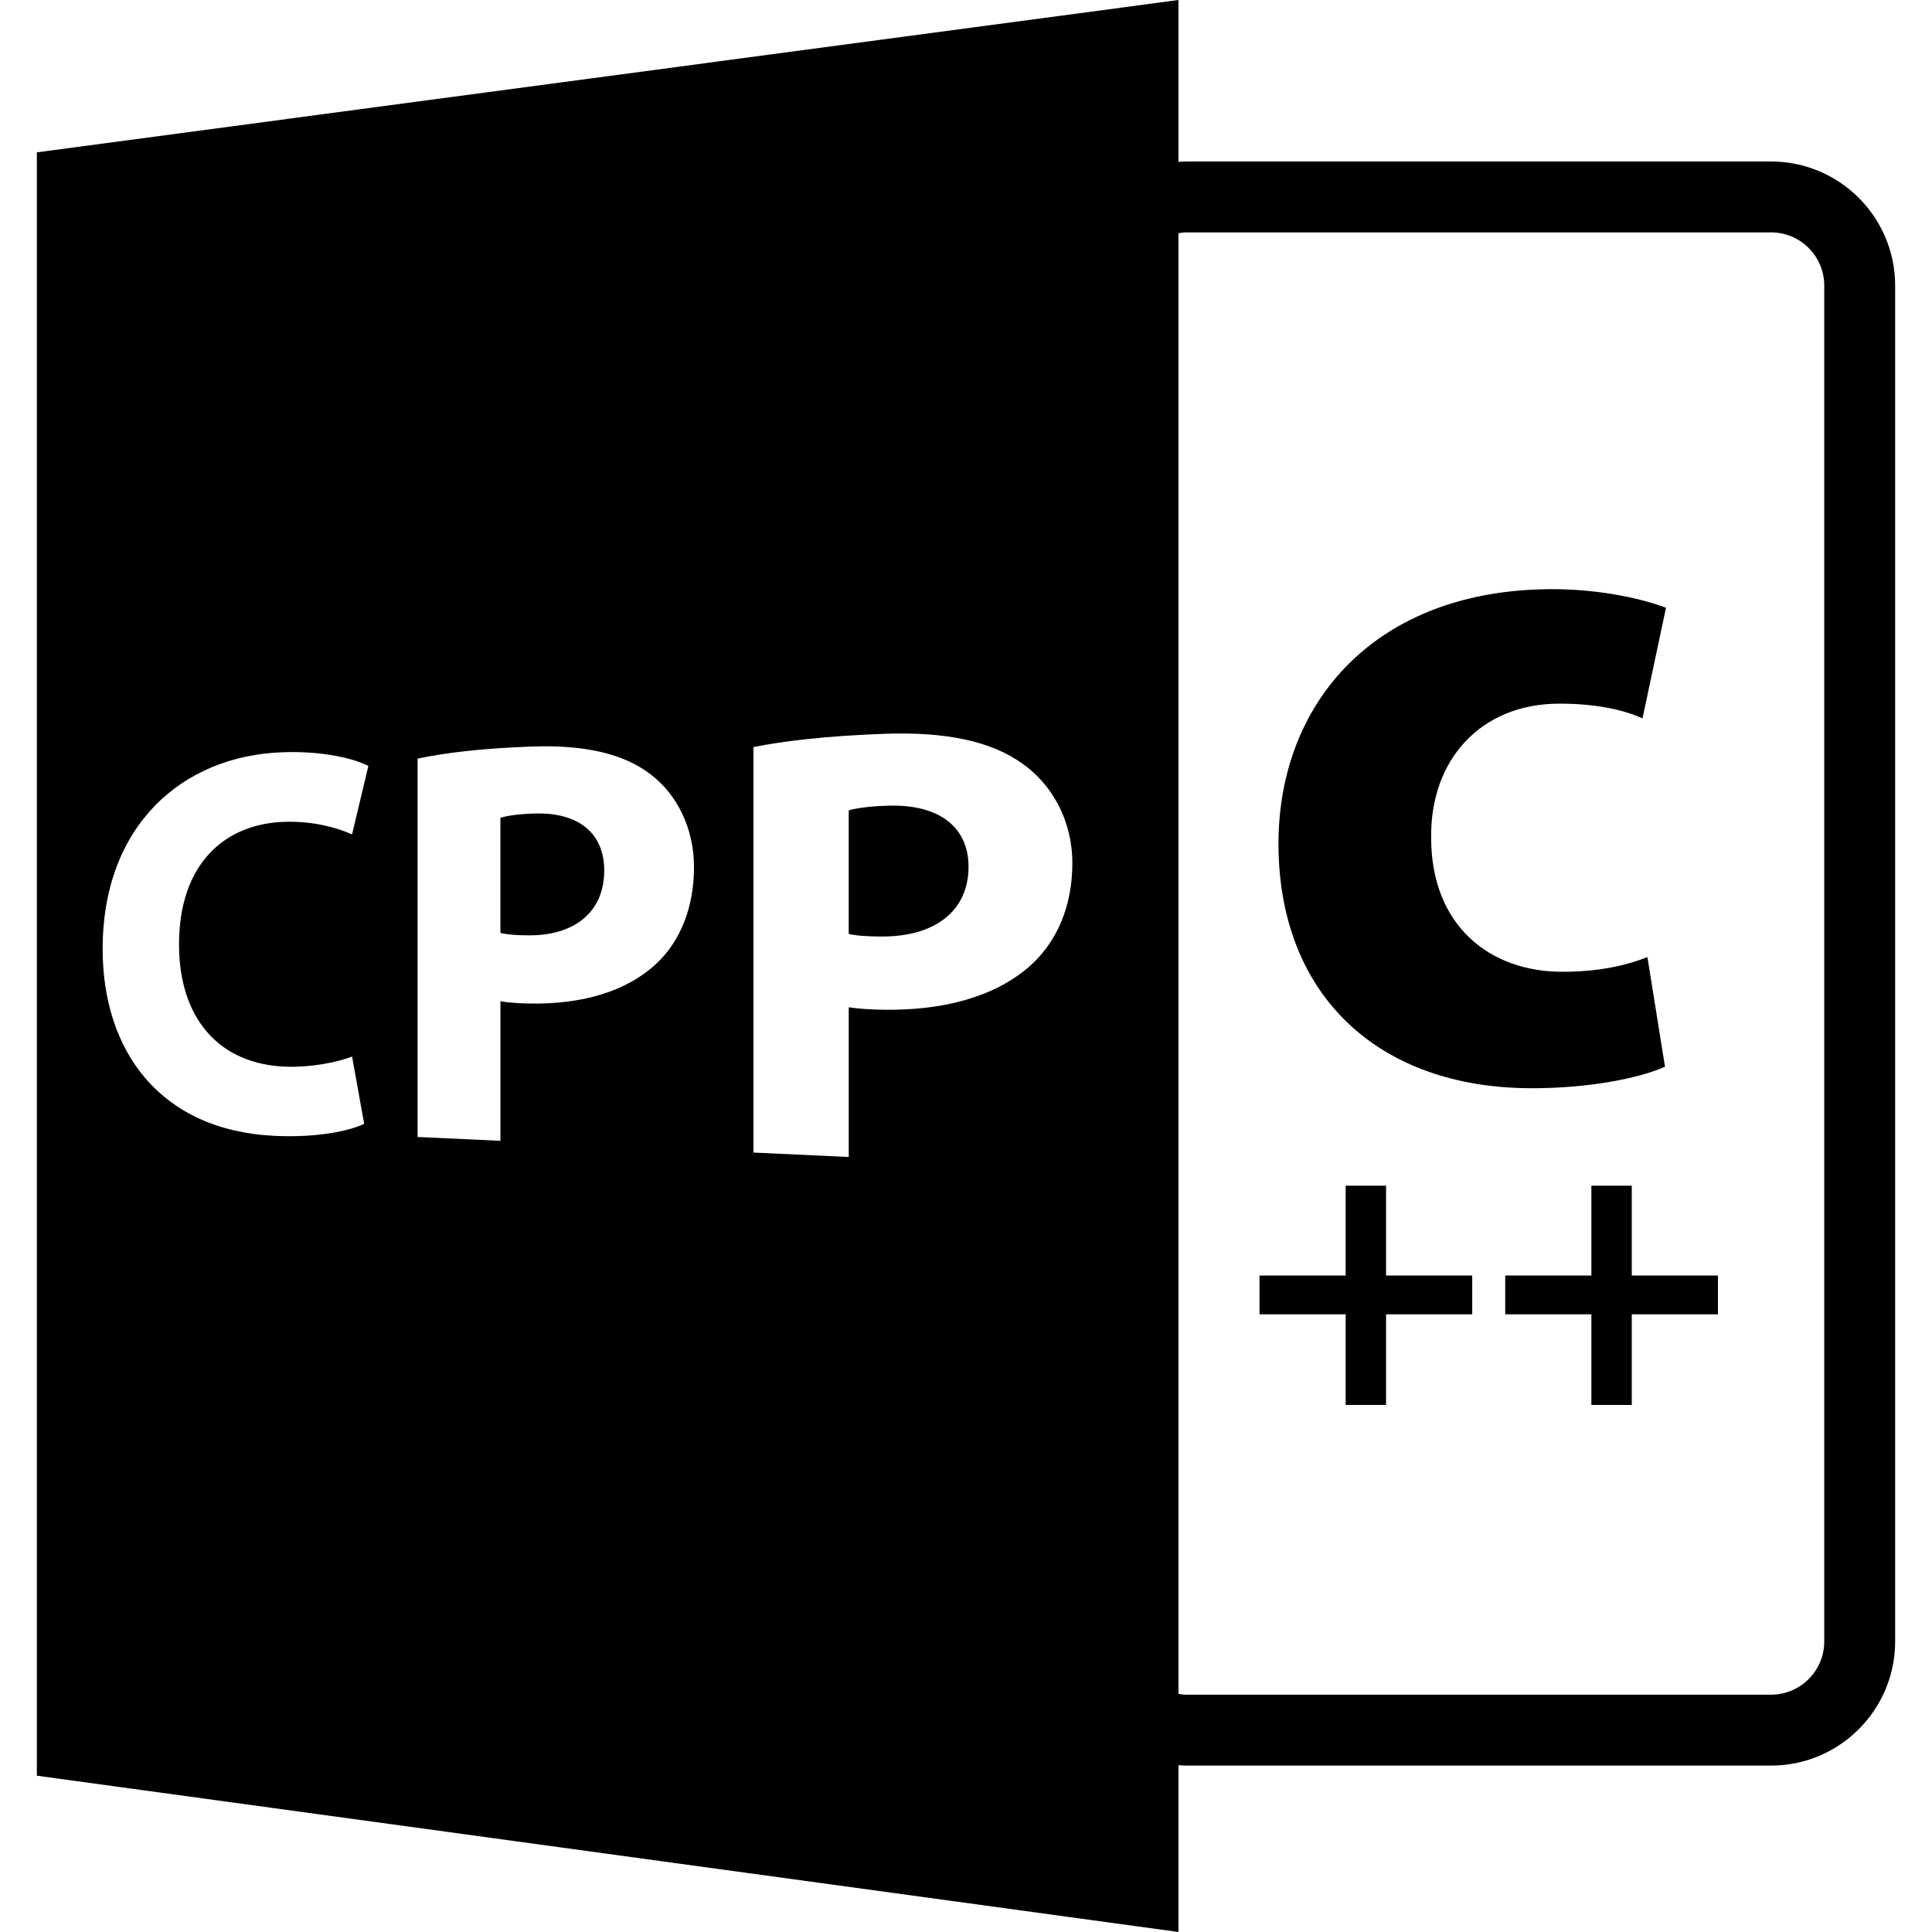
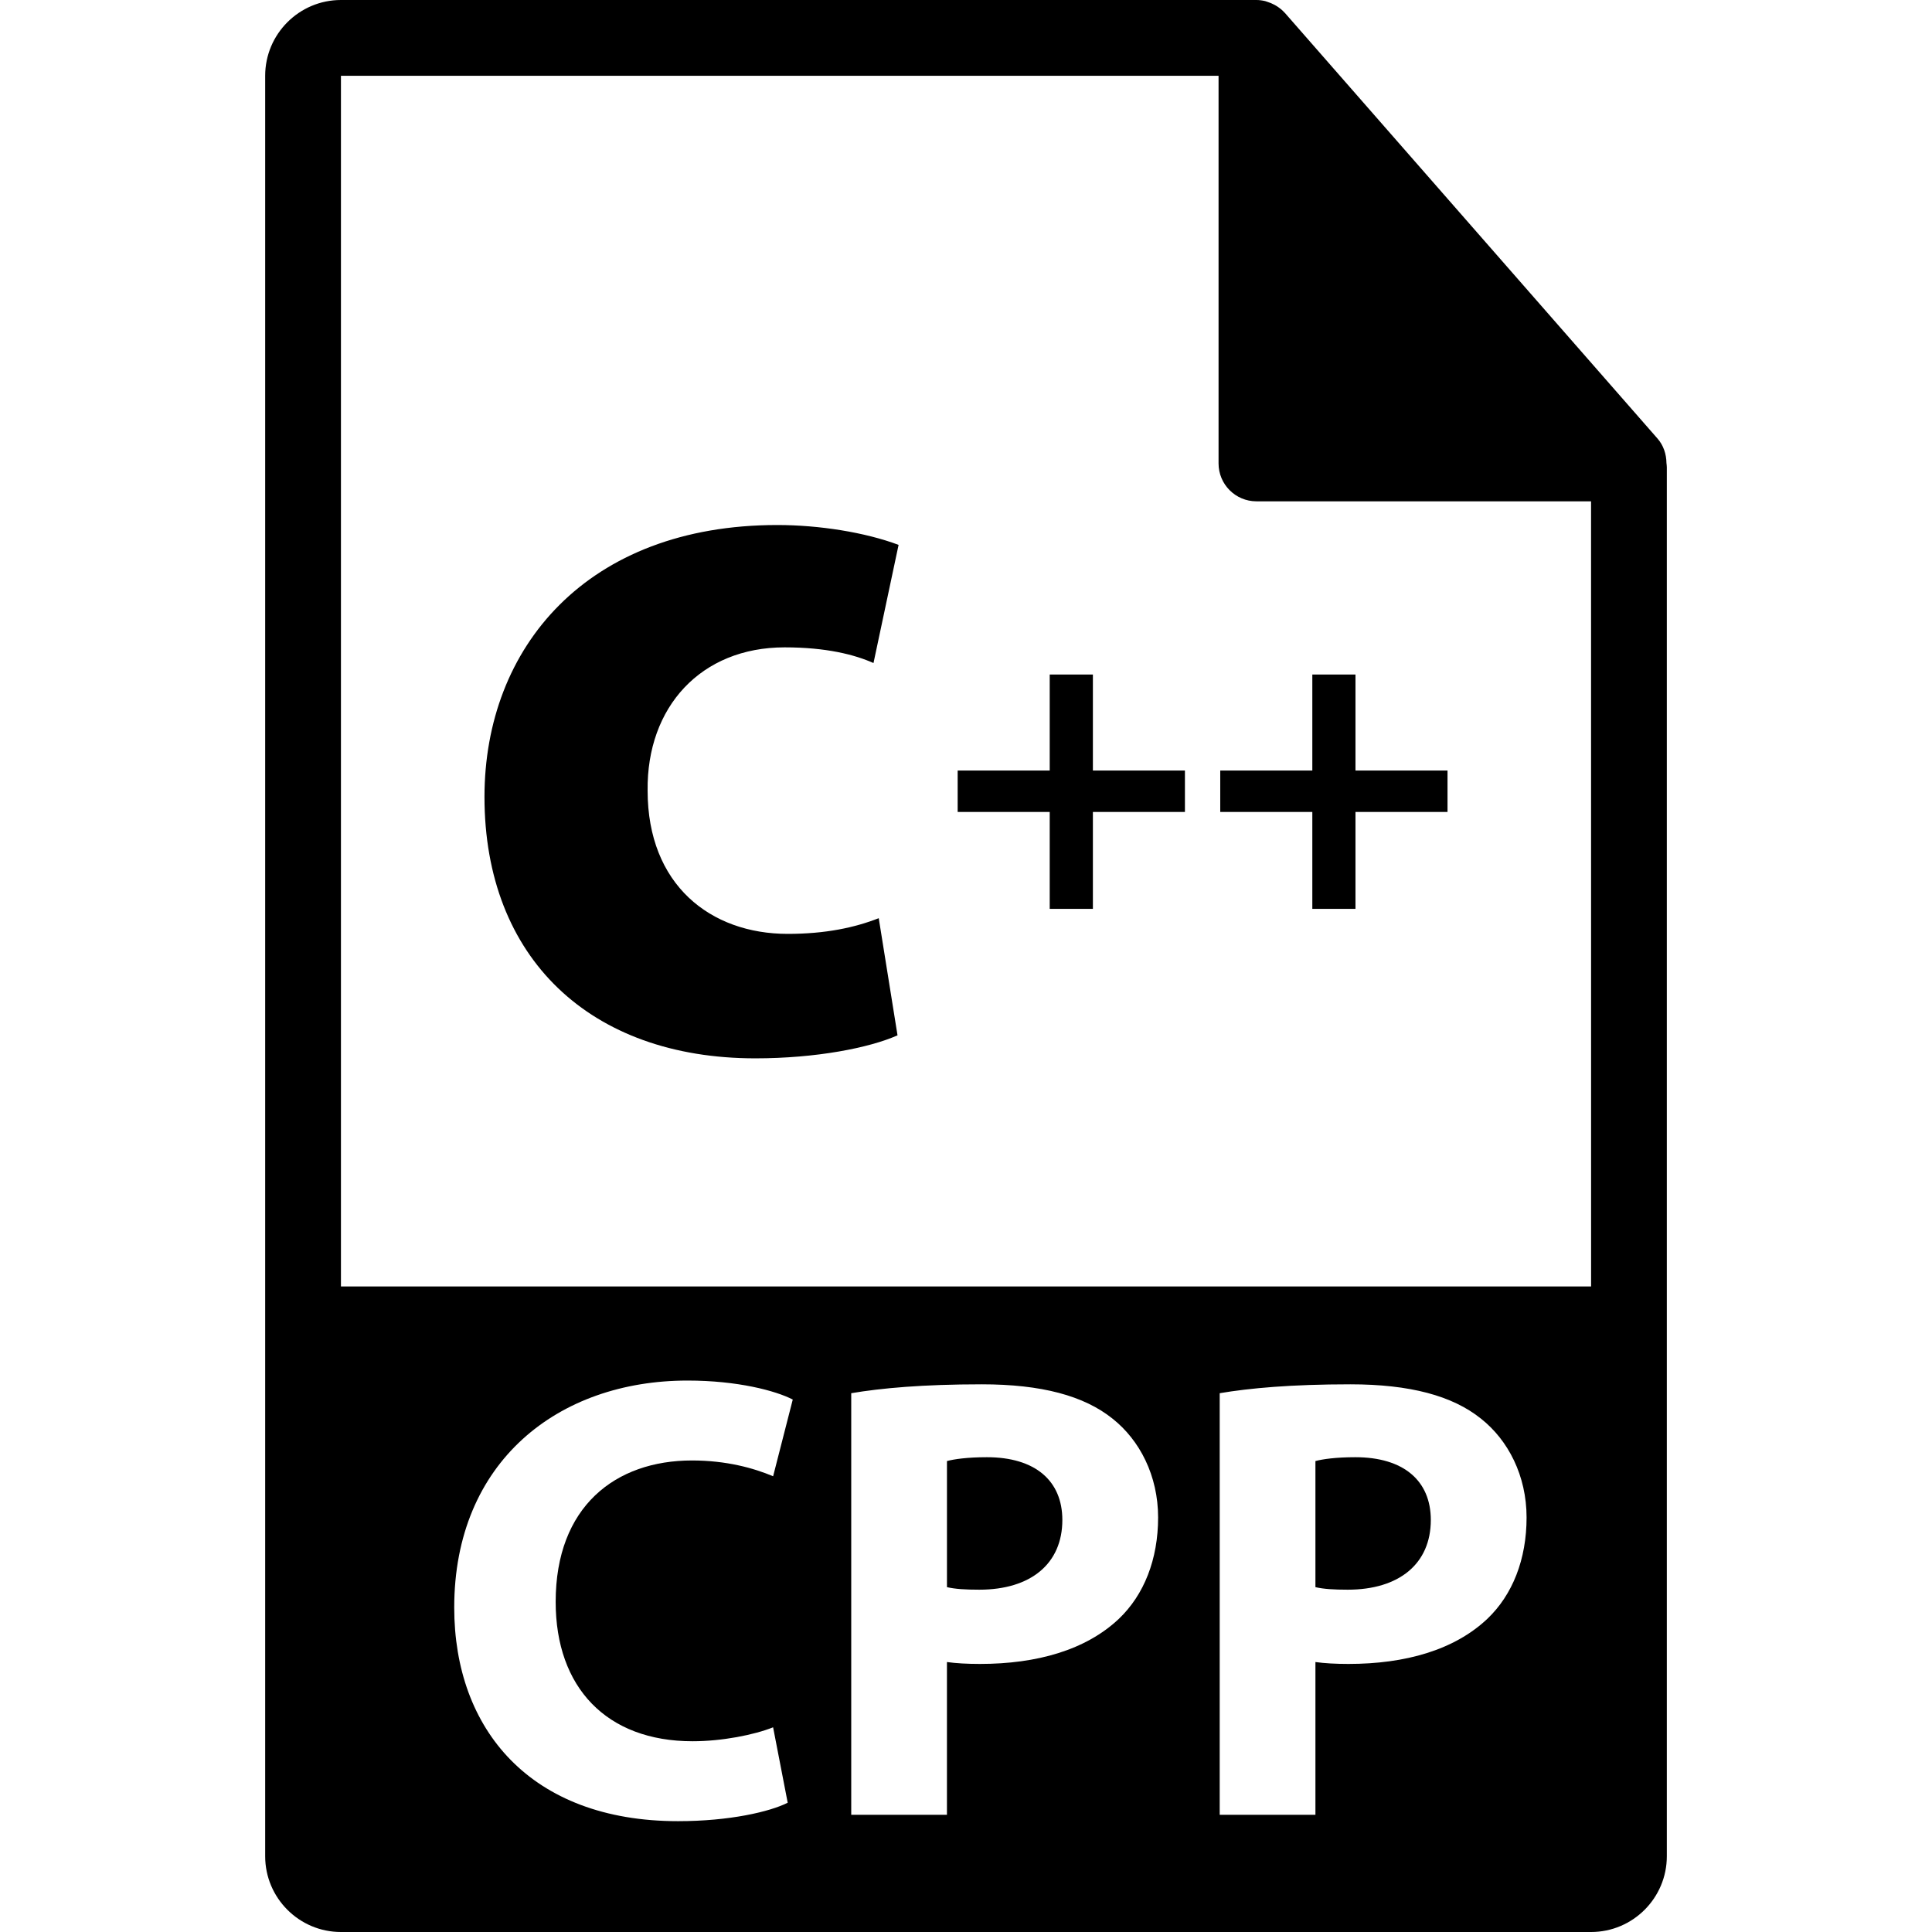
- <svg xmlns="http://www.w3.org/2000/svg" version="1.1" id="Capa_1" x="0px" y="0px" width="588.601px" height="588.6px" viewBox="0 0 588.601 588.6" style="enable-background:new 0 0 588.601 588.6;" xml:space="preserve">
+ <svg xmlns="http://www.w3.org/2000/svg" version="1.1" id="Capa_1" x="0px" y="0px" width="550.801px" height="550.801px" viewBox="0 0 550.801 550.801" style="enable-background:new 0 0 550.801 550.801;" xml:space="preserve">
  <g>
-     <path d="M271.016,245.45c-6.144,0.137-10.281,0.807-12.445,1.421v37.66c2.565,0.567,5.7,0.778,10.054,0.789   c16.261,0.058,26.448-7.836,26.448-21.228C295.078,252.076,286.287,245.104,271.016,245.45z" />
-     <path d="M163.255,247.833c-5.332,0.118-8.923,0.738-10.805,1.305v35.084c2.228,0.536,4.962,0.726,8.735,0.741   c14.093,0.042,22.902-7.307,22.902-19.754C184.093,254.038,176.505,247.541,163.255,247.833z" />
-     <path d="M359.031,537.786c0.781,0.053,1.551,0.115,2.342,0.115h178.2c20.851,0,37.8-16.964,37.8-37.8V86.999   c0-20.838-16.949-37.8-37.8-37.8h-178.2c-0.786,0-1.561,0.076-2.342,0.124V0L11.228,46.417v494.564L359.031,588.6V537.786z    M359.031,71.042c0.771-0.114,1.54-0.243,2.342-0.243h178.2c8.933,0,16.2,7.27,16.2,16.2v413.103c0,8.928-7.268,16.2-16.2,16.2   h-178.2c-0.796,0-1.571-0.116-2.342-0.232V71.042z M87.265,324.981c7.167,0.232,15.227-1.208,19.992-3.111l3.688,20.503   c-4.482,2.204-14.462,4.282-27.25,3.676c-35.04-1.672-52.423-25.94-52.423-56.972c0-37.188,23.852-58.767,54.752-59.896   c12.355-0.454,21.869,1.933,26.201,4.168l-4.962,20.849c-4.92-2.138-11.712-4.01-20.147-3.833   c-18.528,0.396-32.574,12.695-32.574,37.367C54.53,309.941,66.479,324.306,87.265,324.981z M200.082,293.472   c-9.373,8.802-23.042,12.535-38.717,12.261c-3.441-0.053-6.513-0.285-8.91-0.686v42.515l-25.241-1.171V231.125   c7.765-1.653,18.818-3.104,34.657-3.684c16.395-0.588,28.303,2.23,36.408,8.521c7.818,5.967,13.155,16.126,13.155,28.237   C211.434,276.312,207.368,286.593,200.082,293.472z M313.559,294.49c-10.837,9.439-26.644,13.447-44.719,13.131   c-3.963-0.073-7.507-0.316-10.265-0.738v45.604l-29.025-1.35V227.61c8.92-1.799,21.621-3.386,39.894-4.05   c18.889-0.686,32.656,2.328,42.021,9.065c9.07,6.413,15.235,17.323,15.235,30.364C326.7,276.025,322.022,287.086,313.559,294.49z" />
-     <path d="M466.726,331.542c17.286,0,32.495-2.985,40.532-6.561l-5.358-33.392c-6.855,2.689-15.198,4.472-25.935,4.472   c-22.064,0-39.951-14.009-39.951-40.843c-0.296-23.856,15.208-40.845,39.055-40.845c11.929,0,19.976,2.091,25.339,4.472   l7.15-33.685c-9.539-3.586-22.649-5.666-34.577-5.666c-54.259,0-83.479,34.879-83.479,77.512   C389.502,302.917,419.613,331.542,466.726,331.542z" />
-     <polygon points="409.973,428.029 422.276,428.029 422.276,400.413 448.521,400.413 448.521,388.6 422.276,388.6 422.276,361.231    409.973,361.231 409.973,388.6 383.722,388.6 383.722,400.413 409.973,400.413  " />
-     <polygon points="497.133,361.231 484.829,361.231 484.829,388.6 458.584,388.6 458.584,400.413 484.829,400.413 484.829,428.029    497.133,428.029 497.133,400.413 523.384,400.413 523.384,388.6 497.133,388.6  " />
+     <g>
+       <path d="M386.406,415.441c-5.601,0-9.397,0.56-11.386,1.098v35.948c2.357,0.544,5.242,0.723,9.213,0.723    c14.654,0,23.683-7.394,23.683-19.881C407.911,422.129,400.138,415.441,386.406,415.441z" />
+       <path d="M281.359,415.441c-5.601,0-9.4,0.56-11.386,1.098v35.948c2.365,0.544,5.247,0.723,9.224,0.723    c14.649,0,23.672-7.394,23.672-19.881C302.864,422.129,295.091,415.441,281.359,415.441z" />
+       <path d="M475.095,132c-0.032-2.529-0.833-5.023-2.568-6.993L366.324,3.694c-0.021-0.031-0.053-0.042-0.084-0.076    c-0.633-0.707-1.36-1.29-2.141-1.804c-0.232-0.15-0.465-0.285-0.707-0.419c-0.686-0.369-1.393-0.67-2.131-0.892    c-0.2-0.061-0.379-0.14-0.58-0.195C359.87,0.119,359.047,0,358.203,0H97.2C85.292,0,75.6,9.693,75.6,21.601v507.6    c0,11.913,9.692,21.601,21.6,21.601H453.6c11.918,0,21.601-9.688,21.601-21.601V133.207    C475.2,132.804,475.137,132.398,475.095,132z M197.461,496.421c8.306,0,17.529-1.804,22.945-3.977l4.163,21.505    c-5.06,2.542-16.453,5.253-31.277,5.253c-42.098,0-63.795-26.209-63.795-60.903c0-41.581,29.647-64.71,66.517-64.71    c14.278,0,25.123,2.9,29.998,5.41l-5.601,21.874c-5.587-2.356-13.365-4.503-23.132-4.503c-21.877,0-38.86,13.173-38.86,40.294    C158.414,481.054,172.882,496.421,197.461,496.421z M318.959,461.542c-9.397,8.859-23.314,12.836-39.594,12.836    c-3.617,0-6.86-0.18-9.397-0.543v43.553h-27.288V397.195c8.501-1.444,20.43-2.536,37.233-2.536    c16.991,0,29.109,3.254,37.241,9.771c7.768,6.133,13.015,16.264,13.015,28.192C330.17,444.551,326.173,454.676,318.959,461.542z     M424.006,461.542c-9.397,8.859-23.314,12.836-39.583,12.836c-3.617,0-6.866-0.18-9.402-0.543v43.553h-27.29V397.195    c8.495-1.444,20.419-2.536,37.235-2.536c16.986,0,29.104,3.254,37.226,9.771c7.778,6.133,13.025,16.264,13.025,28.192    C435.217,444.551,431.23,454.676,424.006,461.542z M97.2,366.758V21.605h250.203v110.519c0,5.961,4.831,10.8,10.8,10.8H453.6    l0.011,223.834H97.2z" />
+     </g>
+     <g>
+       <path d="M255.878,295.165c-8.04,3.581-23.251,6.561-40.537,6.561c-47.115,0-77.219-28.625-77.219-74.535    c0-42.633,29.217-77.512,83.479-77.512c11.923,0,25.043,2.083,34.58,5.664l-7.153,33.684c-5.363-2.381-13.416-4.469-25.339-4.469    c-23.852,0-39.353,16.993-39.058,40.845c0,26.832,17.89,40.84,39.954,40.84c10.731,0,19.08-1.782,25.938-4.472L255.878,295.165z" />
+       <path d="M311.576,192.302v27.372h26.24v11.81h-26.24v27.627h-12.309v-27.627h-26.243v-11.81h26.243v-27.372H311.576z" />
+       <path d="M386.438,192.302v27.372h26.24v11.81h-26.24v27.627h-12.303v-27.627h-26.251v-11.81h26.251v-27.372H386.438z" />
+     </g>
  </g>
  <g>
</g>
  <g>
</g>
  <g>
</g>
  <g>
</g>
  <g>
</g>
  <g>
</g>
  <g>
</g>
  <g>
</g>
  <g>
</g>
  <g>
</g>
  <g>
</g>
  <g>
</g>
  <g>
</g>
  <g>
</g>
  <g>
</g>
</svg>
